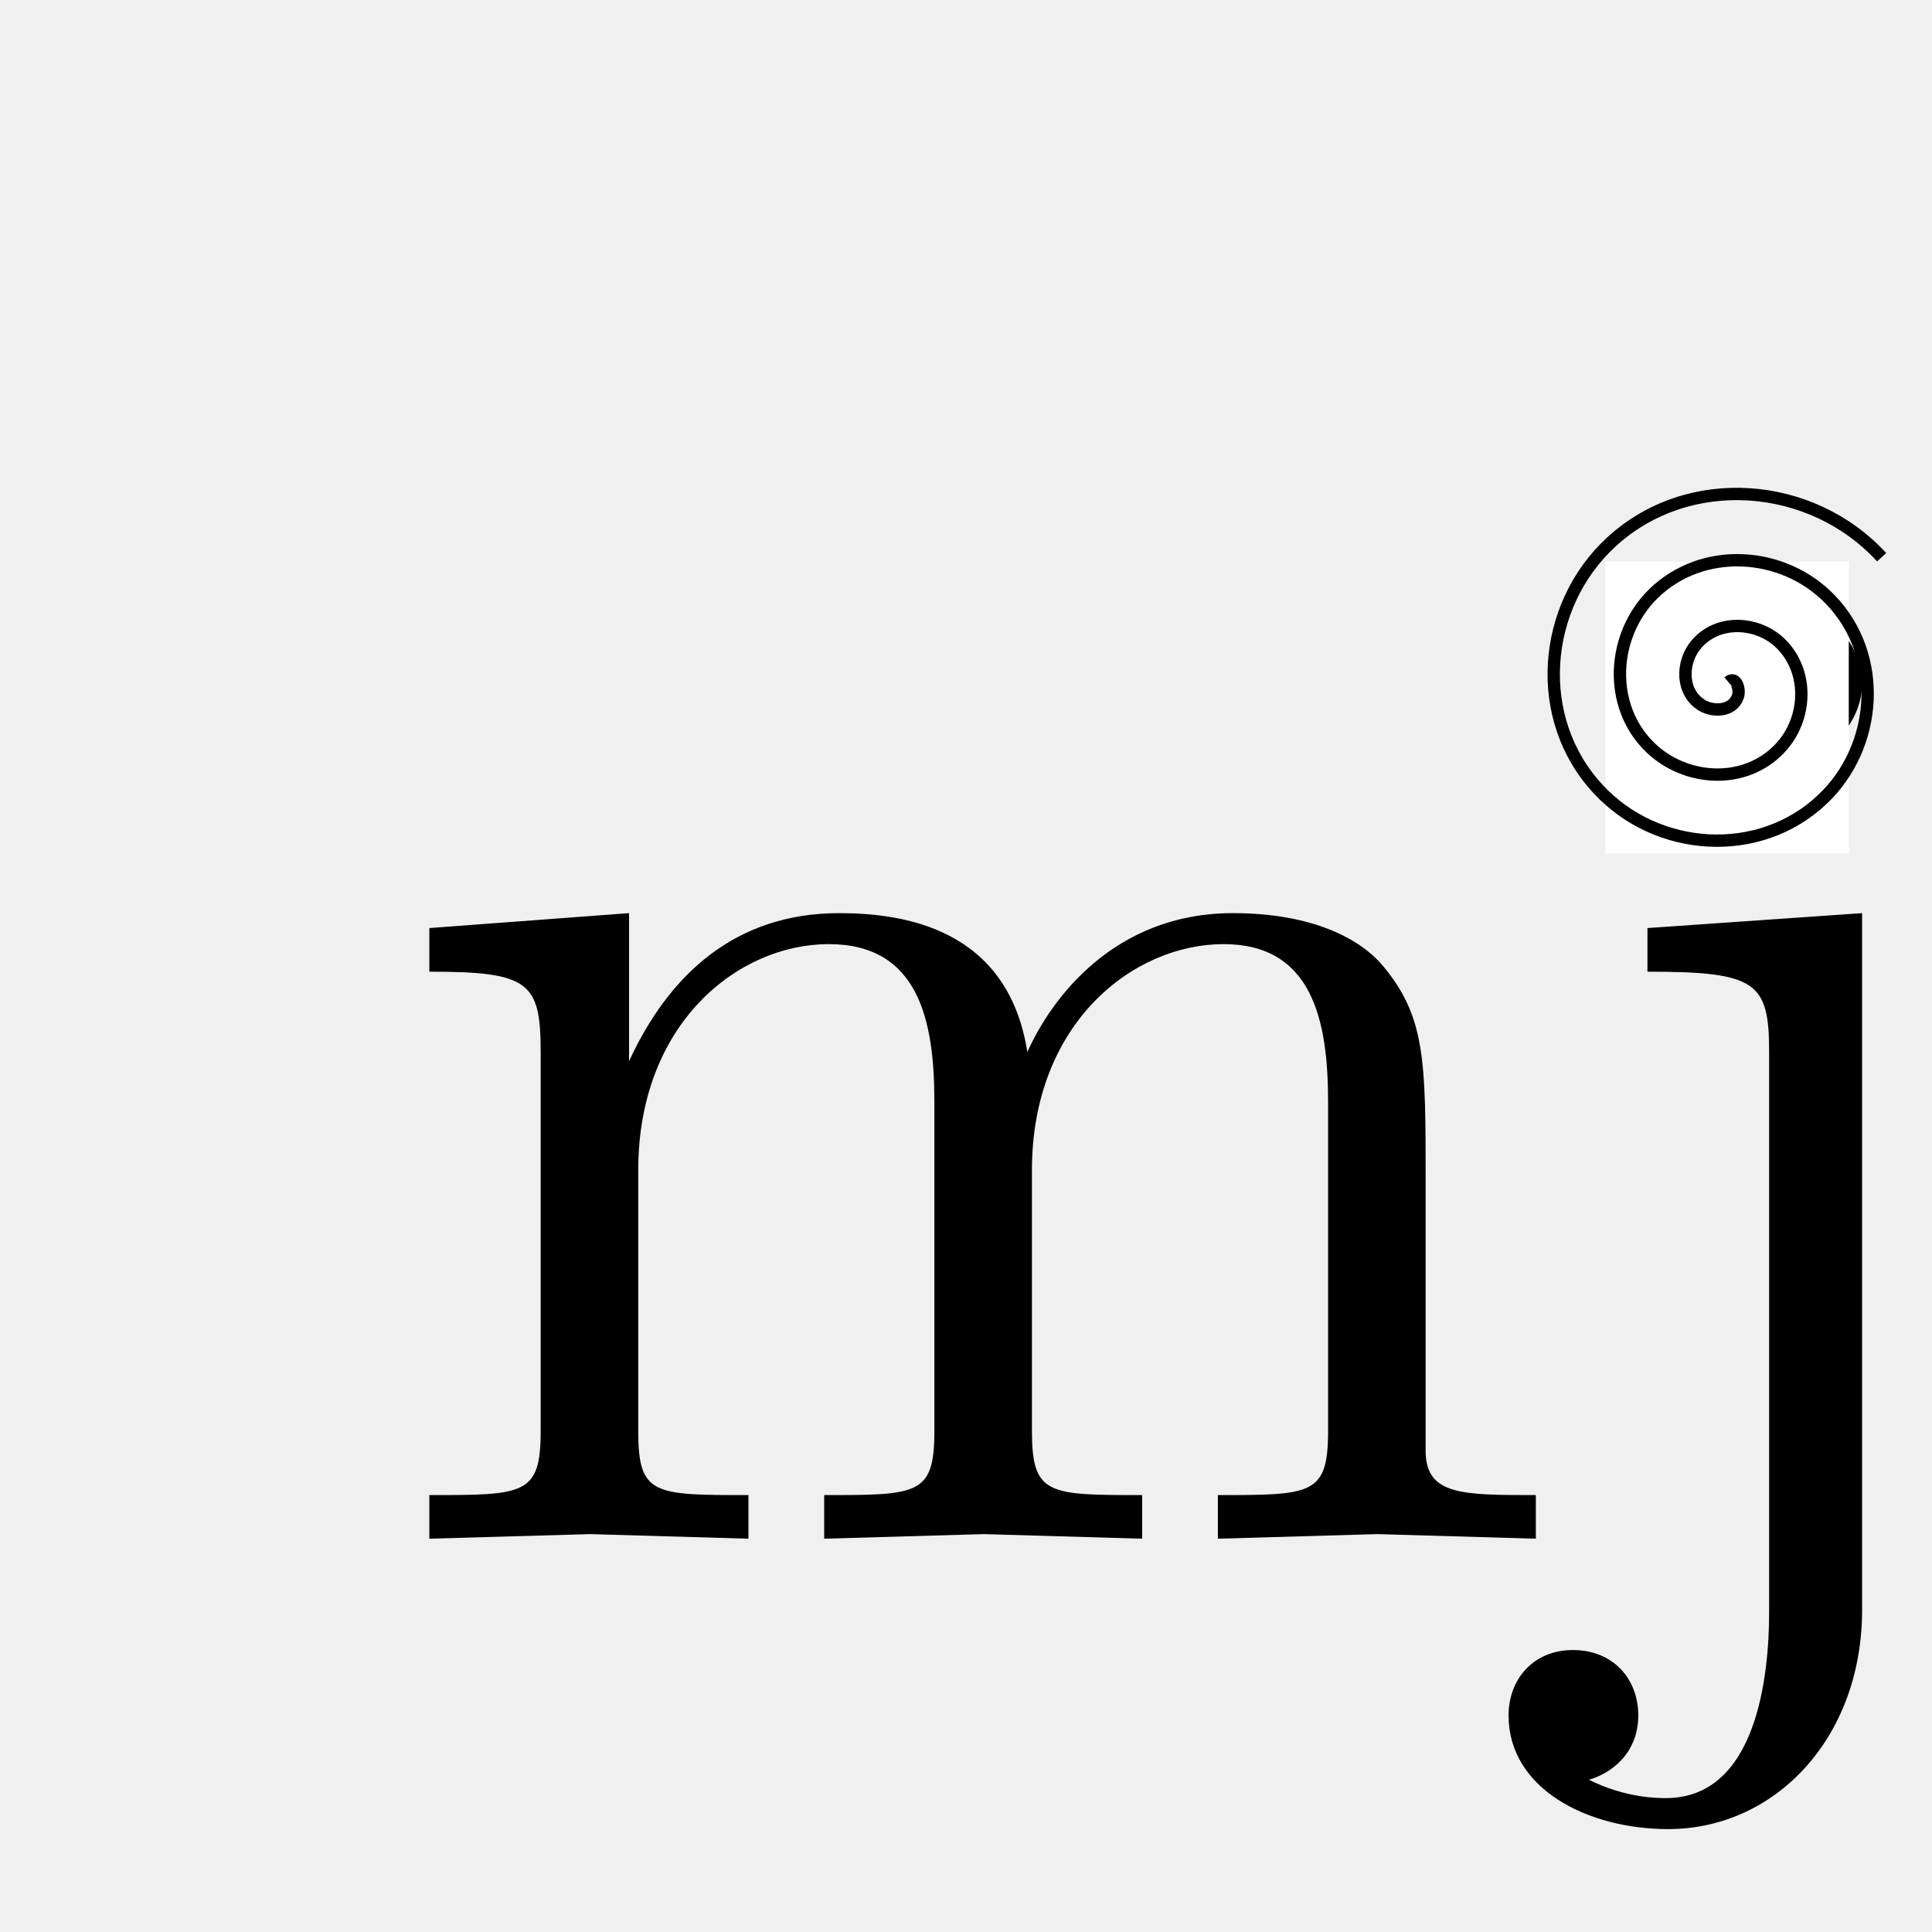
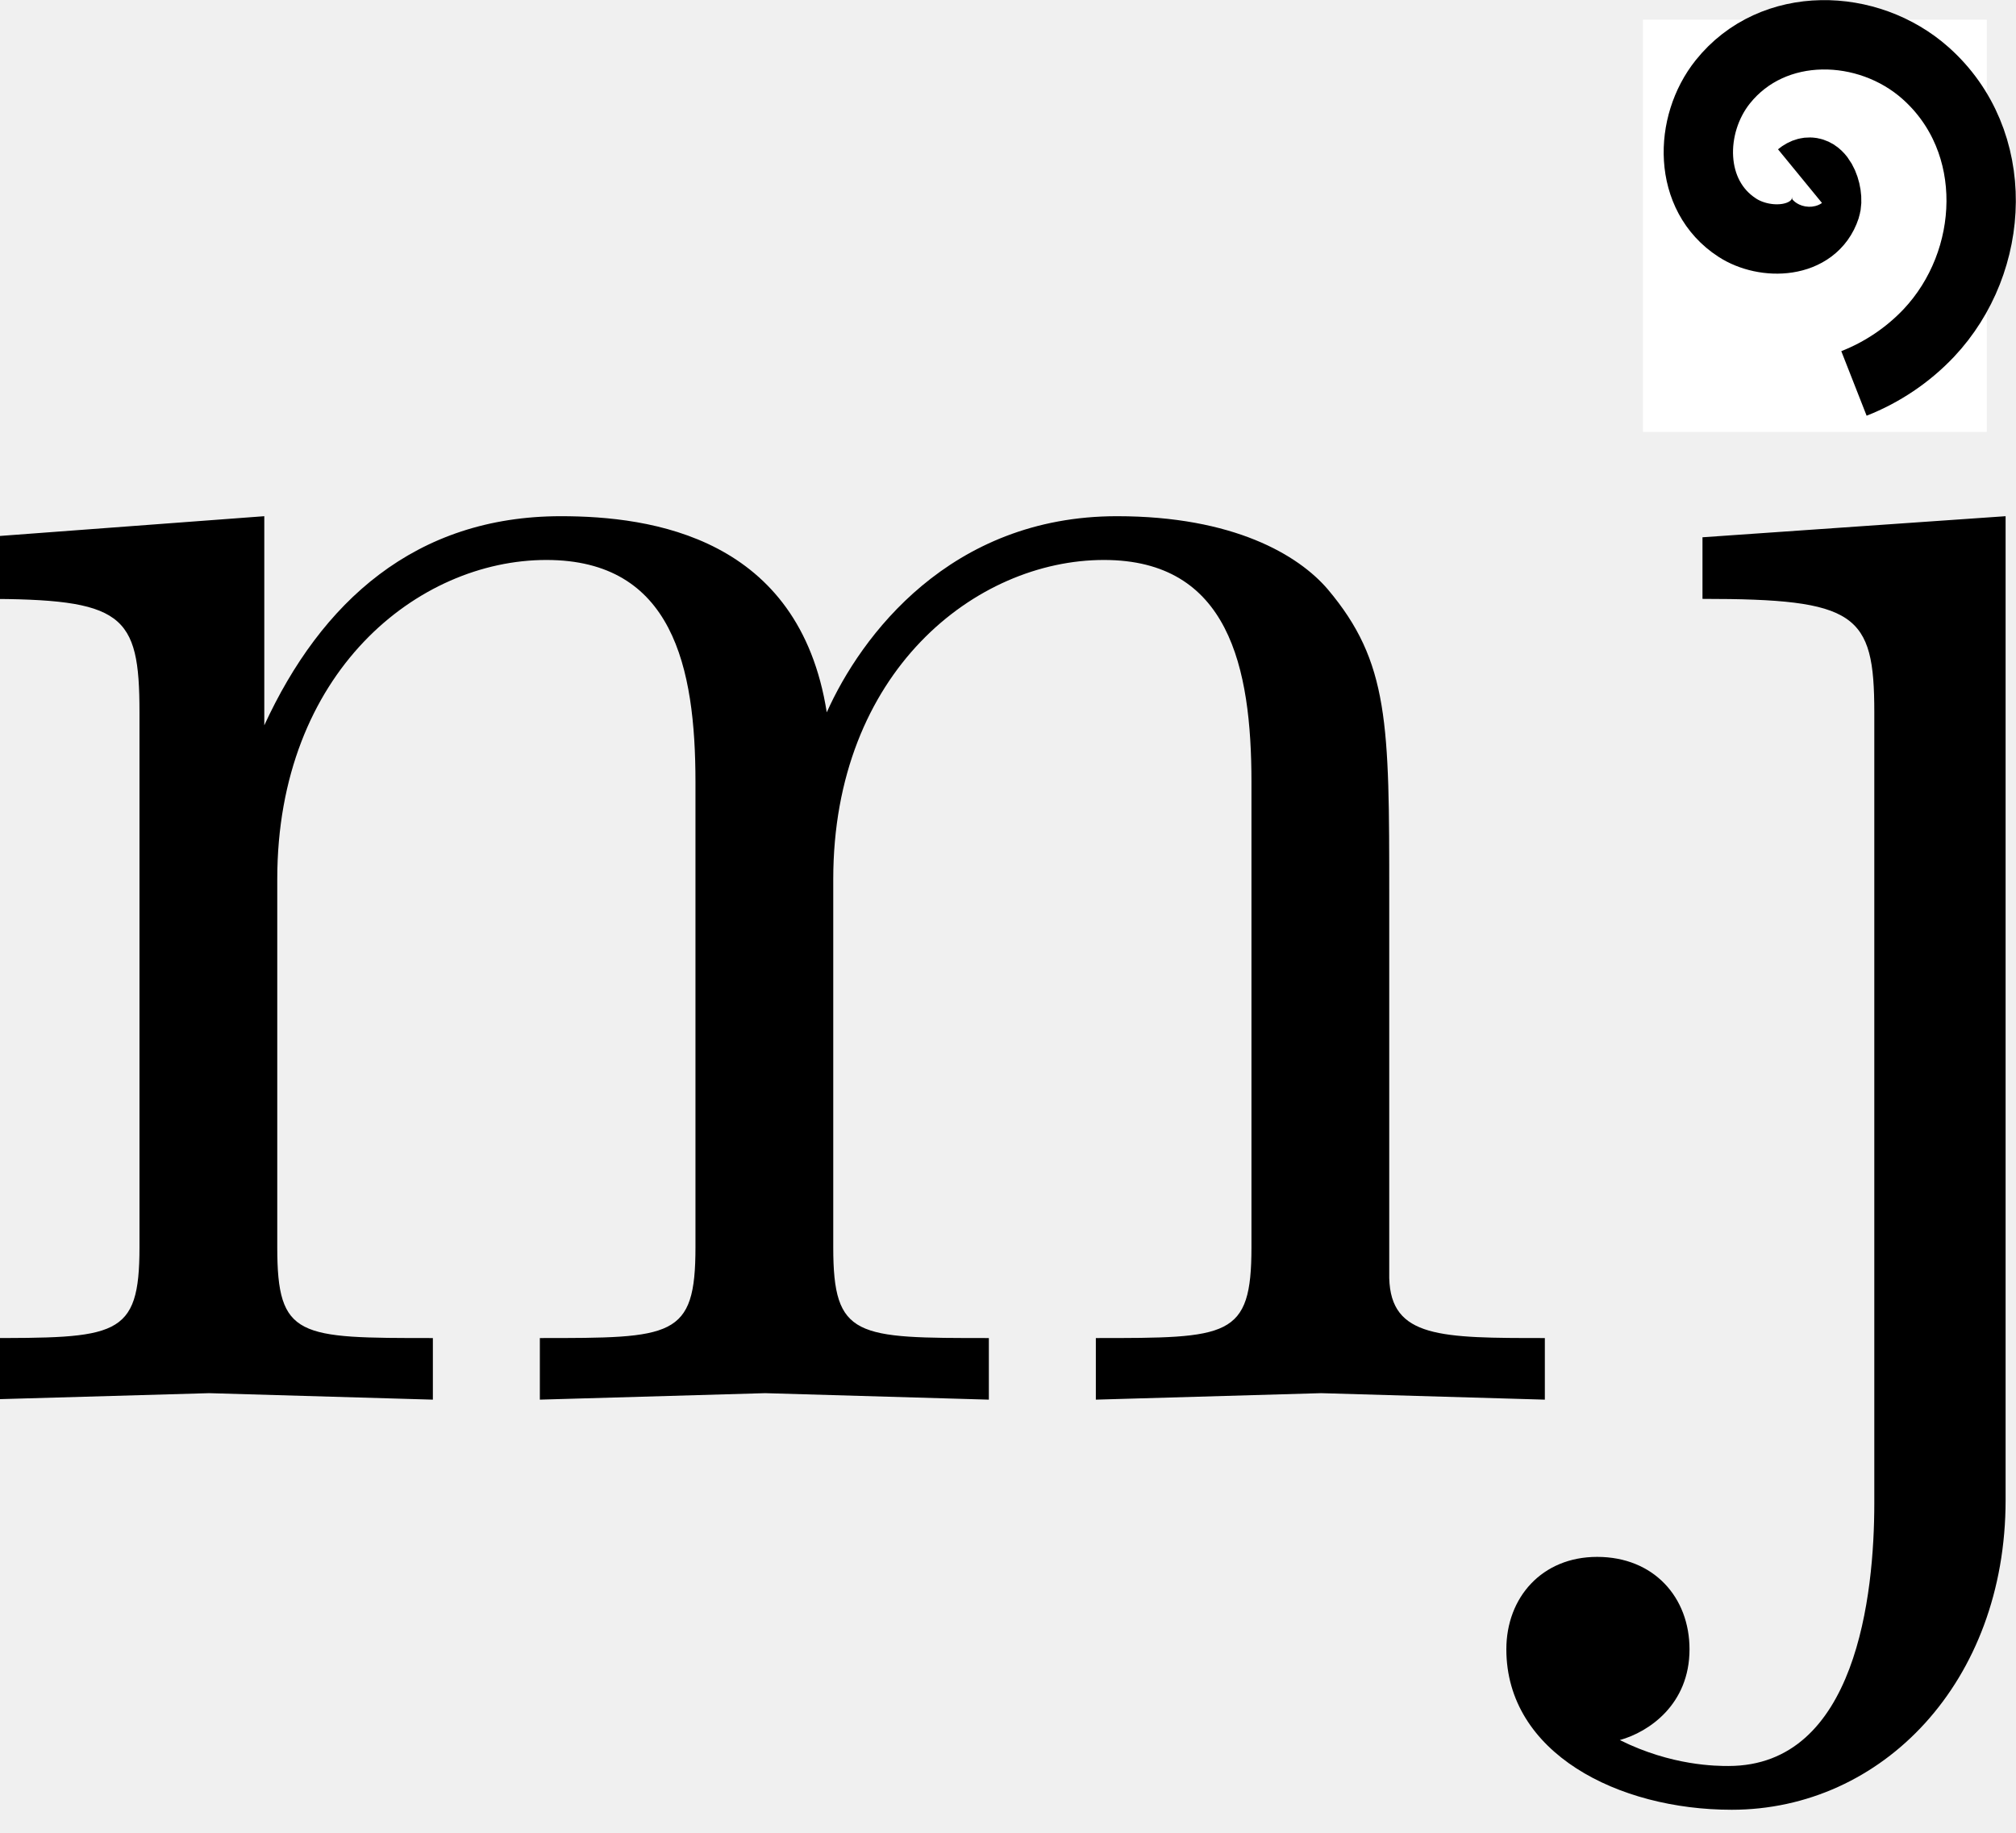
- <svg xmlns="http://www.w3.org/2000/svg" width="40" height="40" id="svg8" version="1.1" viewBox="0 0 26.3 22.252">
+ <svg xmlns="http://www.w3.org/2000/svg" id="mj_logo" version="1.1" viewBox="0 0 19.433 17.661" width="19.433" height="17.661">
  <defs id="defs2" />
-   <g transform="translate(-42.468,-111.16)" style="display:inline" id="layer1">
+   <g transform="translate(-48.48364,-116.5907)" style="display:inline" id="layer1">
    <text id="text12" y="130.08" x="47.702" style="font-style:normal;font-variant:normal;font-weight:normal;font-stretch:normal;font-size:19.287px;line-height:1.25;font-family:'Cambria Math';-inkscape-font-specification:'Cambria Math, Normal';font-variant-ligatures:normal;font-variant-caps:normal;font-variant-numeric:normal;font-variant-east-asian:normal;letter-spacing:0px;stroke-width:0.265" xml:space="preserve">
      <tspan style="font-style:normal;font-variant:normal;font-weight:normal;font-stretch:normal;font-size:19.287px;font-family:'Cambria Math';-inkscape-font-specification:'Cambria Math, Normal';font-variant-ligatures:normal;font-variant-caps:normal;font-variant-numeric:normal;font-variant-east-asian:normal;stroke-width:0.265" y="130.08" x="47.702" id="tspan10">mj</tspan>
    </text>
  </g>
-   <g transform="translate(-42.468,-111.16)" style="display:inline" id="layer2">
+   <g transform="translate(-48.48364,-116.5907)" style="display:inline" id="layer2">
    <rect style="display:inline;fill:#ffffff;fill-rule:evenodd;stroke-width:5.437;stroke-linecap:square" id="rect18" width="3.314" height="3.974" x="64.321" y="116.78" />
-     <path transform="rotate(32.237,66.844,118.47)" style="display:inline;fill:none;fill-rule:evenodd;stroke:#000000;stroke-width:0.168" id="path16" d="m 66.1,118.88 c 0.04,-0.13 0.196,-0 0.215,0.1 0.05,0.21 -0.174,0.36 -0.358,0.36 -0.33,0 -0.536,-0.34 -0.502,-0.64 0.05,-0.45 0.509,-0.72 0.931,-0.65 0.563,0.1 0.896,0.68 0.789,1.22 -0.134,0.68 -0.847,1.07 -1.504,0.93 -0.797,-0.17 -1.258,-1.02 -1.076,-1.79 0.215,-0.91 1.185,-1.44 2.078,-1.22 1.03,0.25 1.621,1.35 1.362,2.36 -0.294,1.15 -1.524,1.81 -2.651,1.51 -1.264,-0.33 -1.985,-1.69 -1.649,-2.94 0.373,-1.38 1.862,-2.16 3.224,-1.79" />
+     <path transform="matrix(1.460977,0.9213446,-0.9213446,1.460977,78.7932,-116.2936)" style="display:inline;fill:none;fill-rule:evenodd;stroke:#000000;stroke-width:0.387;stroke-miterlimit:4;stroke-dasharray:none" id="path16" d="m 66.1,118.88 c 0.043,-0.129 0.196,-0.006 0.215,0.072 0.053,0.21 -0.174,0.361 -0.358,0.358 -0.33,-0.004 -0.536,-0.341 -0.502,-0.645 0.05,-0.446 0.509,-0.715 0.931,-0.645 0.563,0.093 0.895,0.678 0.789,1.218 -0.033,0.166 -0.103,0.324 -0.203,0.46" />
  </g>
</svg>
